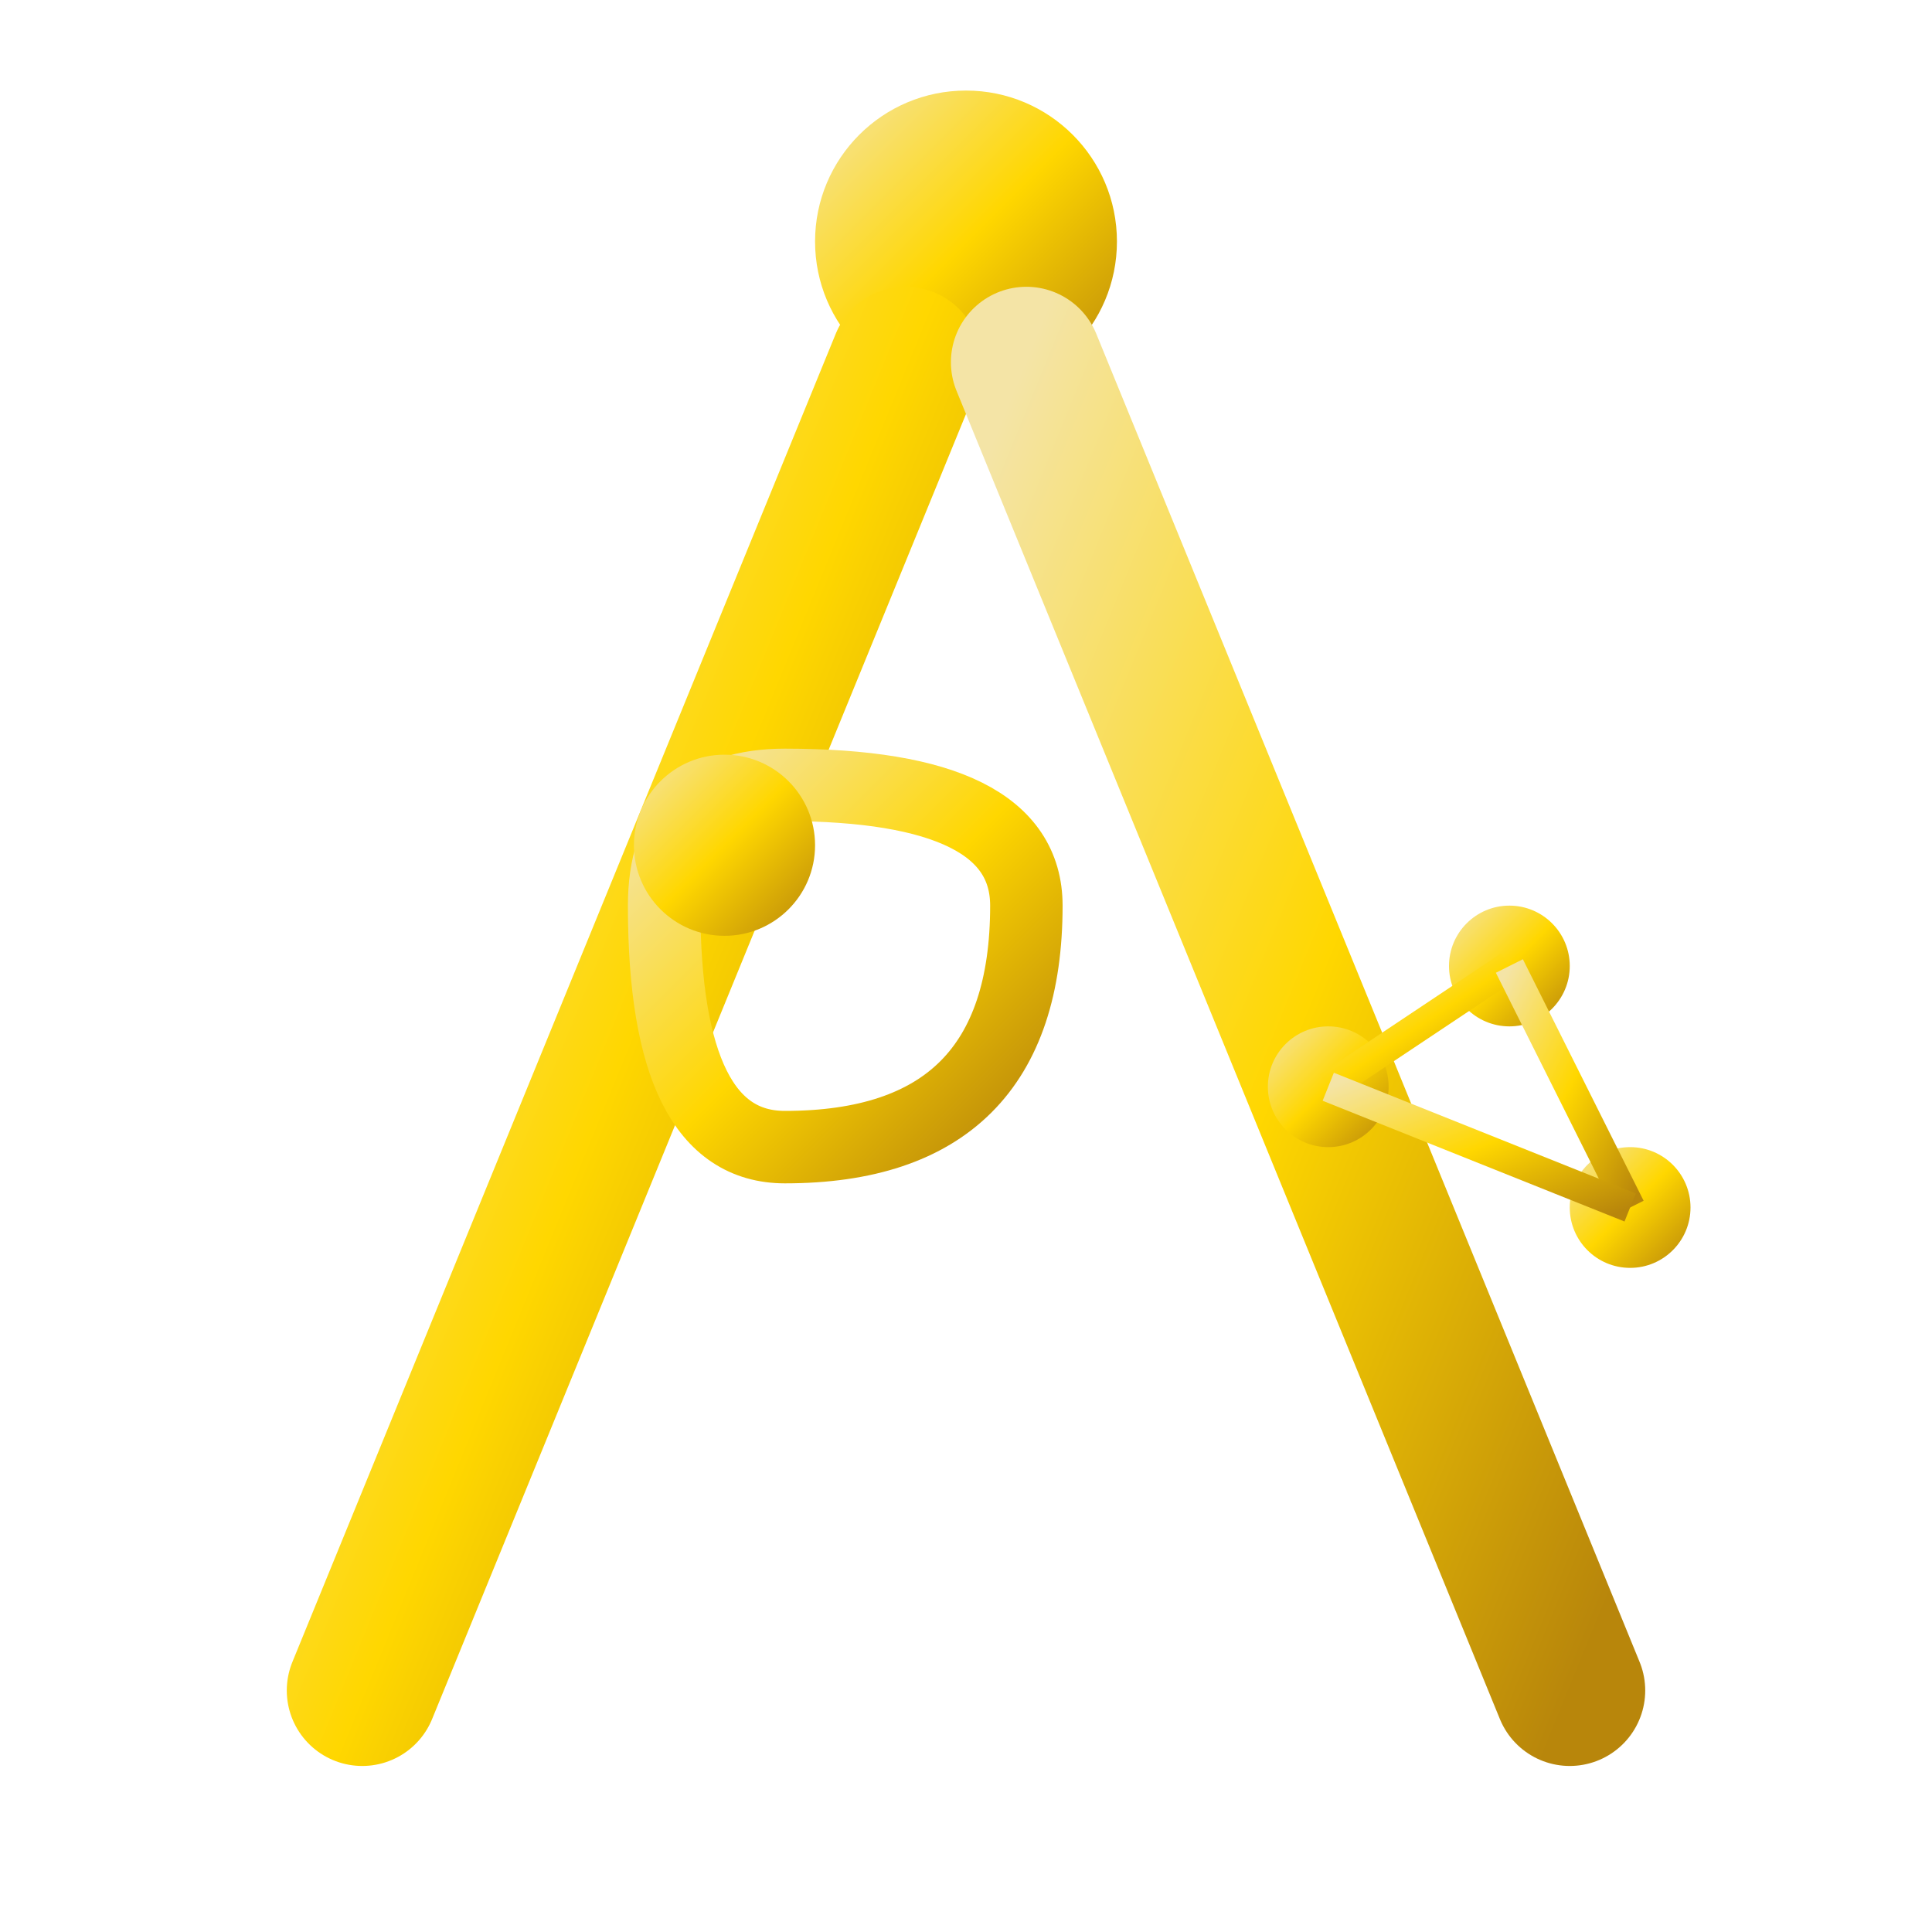
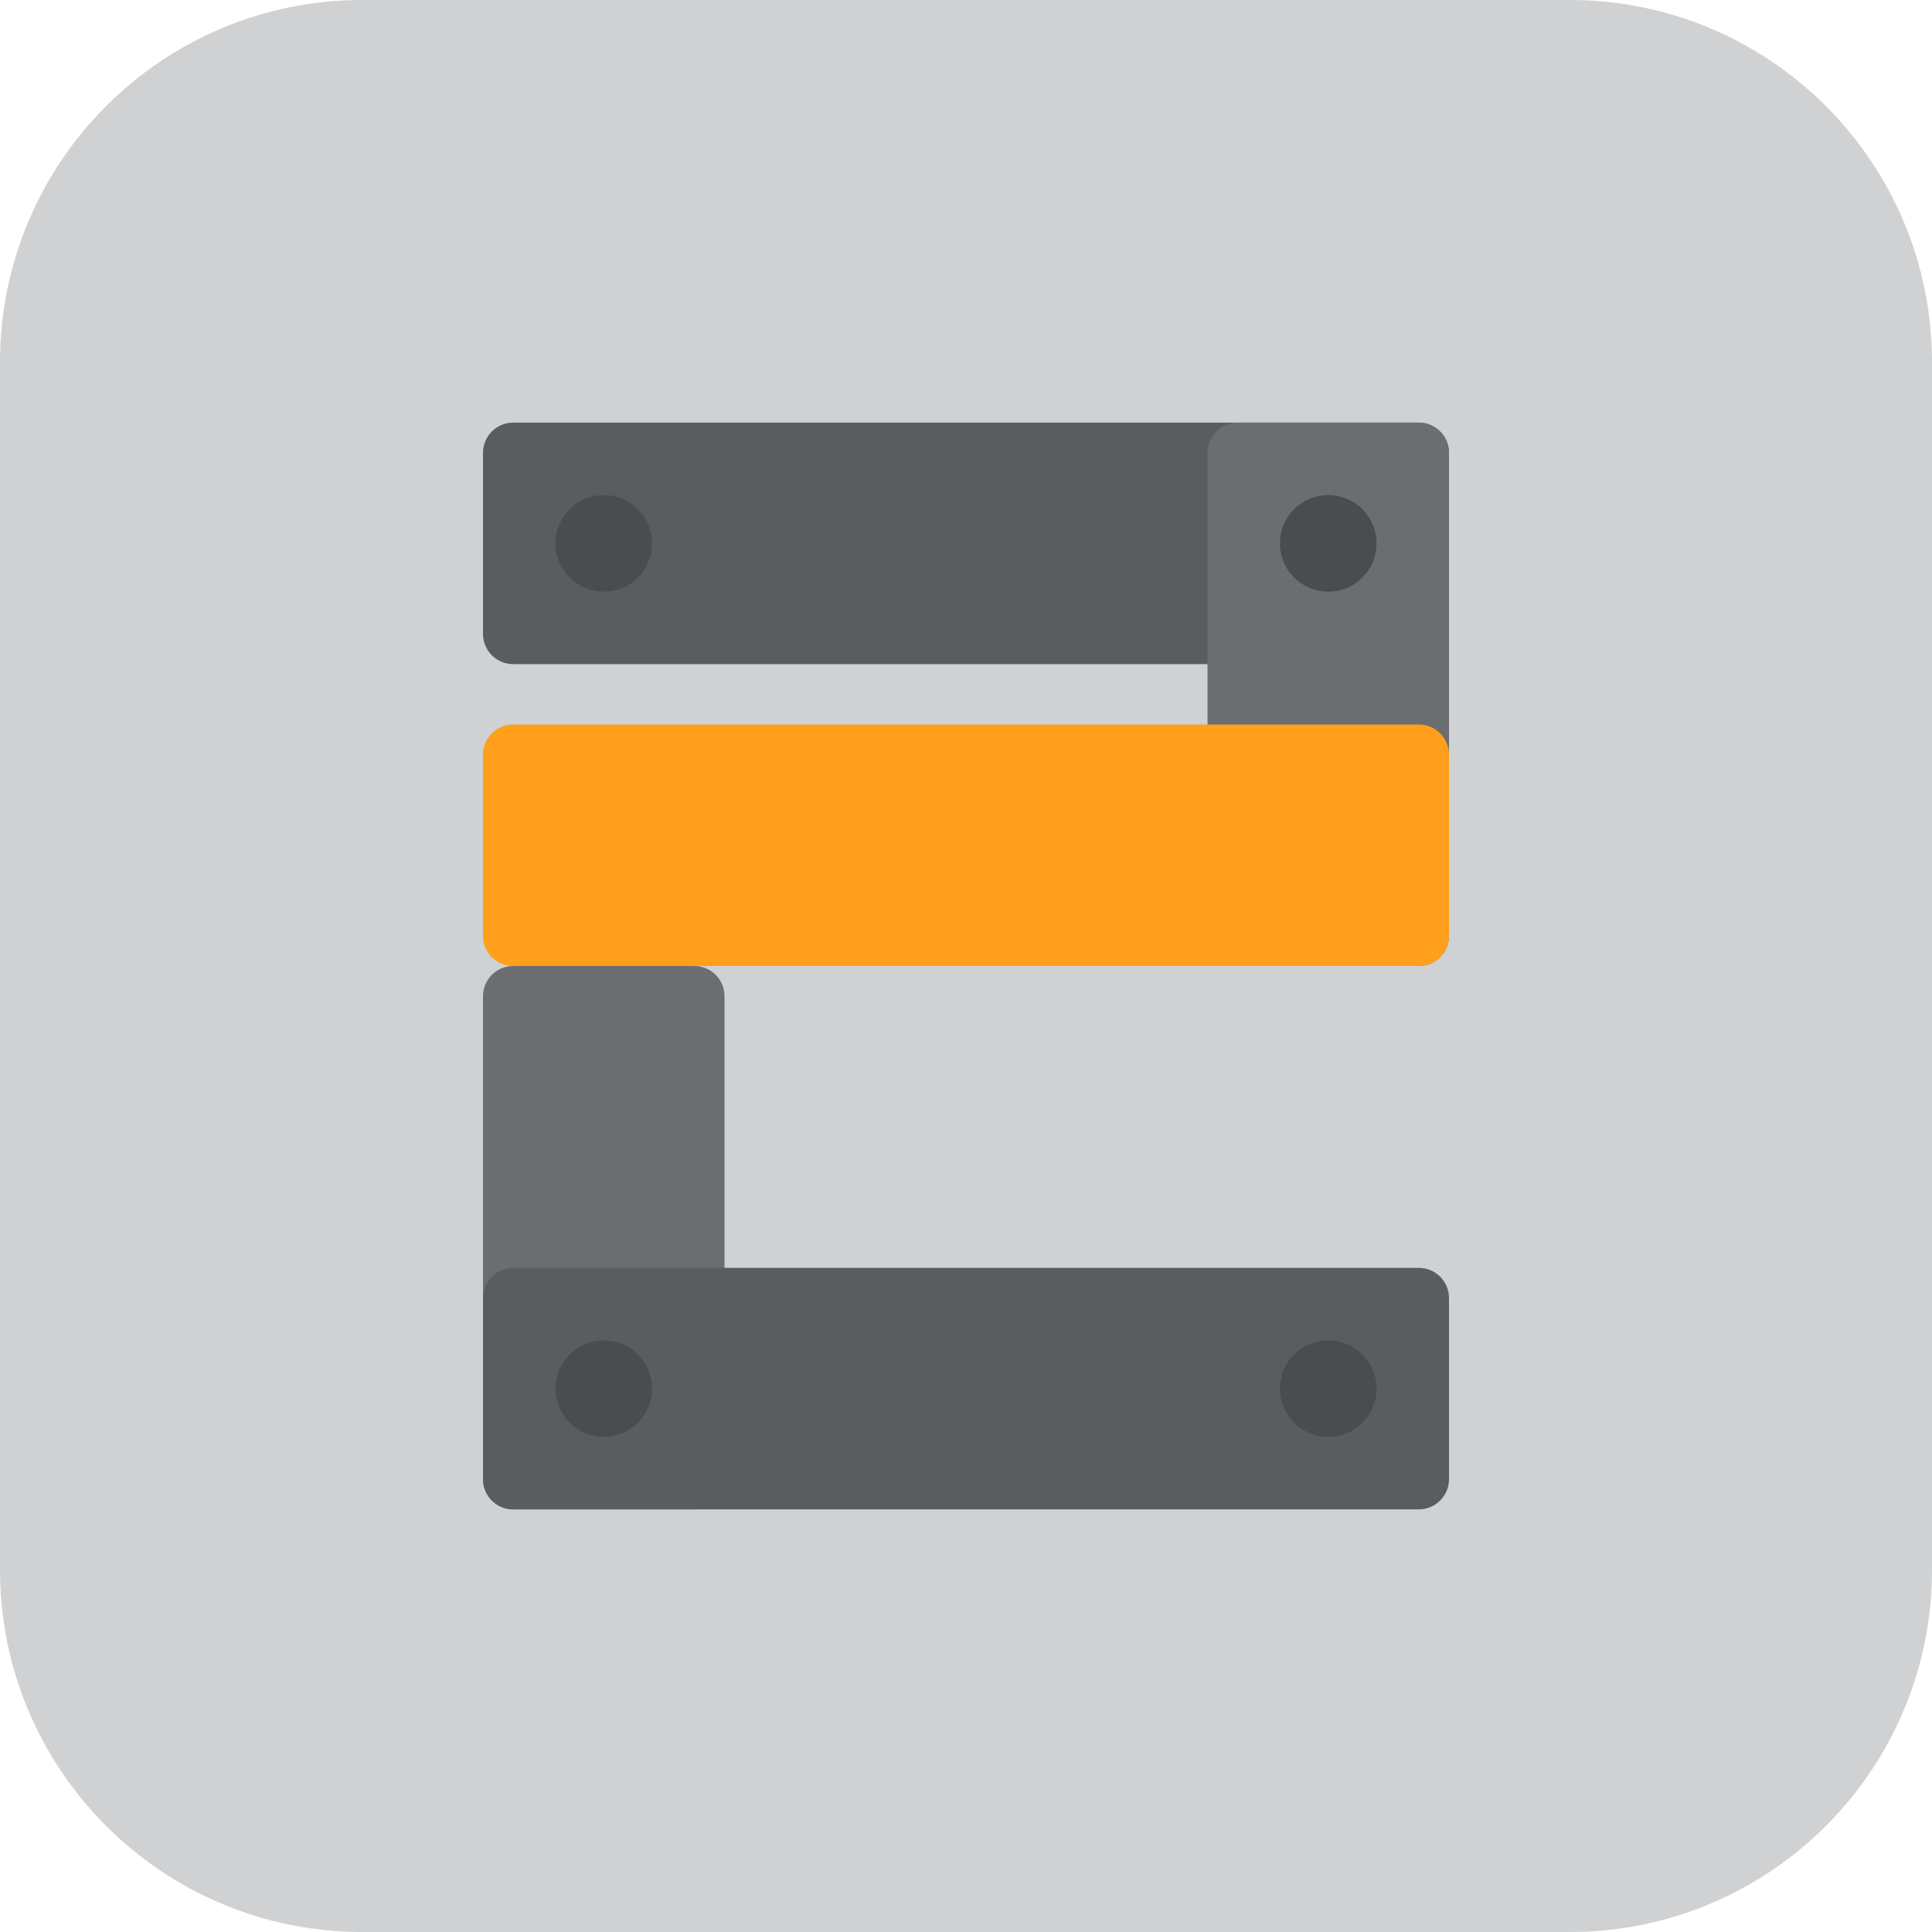
<svg xmlns="http://www.w3.org/2000/svg" width="32" height="32" viewBox="0 0 32 32" fill="none">
-   <circle cx="16" cy="4" r="2.5" fill="url(#gold)" />
-   <path d="M 15 6 L 6 28" stroke="url(#gold)" stroke-width="2.5" stroke-linecap="round" />
-   <path d="M 17 6 L 26 28" stroke="url(#gold)" stroke-width="2.5" stroke-linecap="round" />
-   <line x1="9" y1="14" x2="23" y2="14" stroke="url(#gold)" stroke-width="2" stroke-linecap="round" />
-   <g transform="translate(16, 18)">
-     <path d="M -5,-3 Q -5,-5 -3,-5 Q 1,-5 1,-3 Q 1,1 -3,1 Q -5,1 -5,-3" fill="none" stroke="url(#gold)" stroke-width="1.2" stroke-linecap="round" />
-     <circle cx="-4" cy="-4" r="1.5" fill="url(#gold)" />
-   </g>
-   <g>
-     <circle cx="22" cy="18" r="1" fill="url(#gold)" />
-     <circle cx="25" cy="16" r="1" fill="url(#gold)" />
-     <circle cx="27" cy="20" r="1" fill="url(#gold)" />
-     <line x1="22" y1="18" x2="25" y2="16" stroke="url(#gold)" stroke-width="0.5" />
-     <line x1="25" y1="16" x2="27" y2="20" stroke="url(#gold)" stroke-width="0.5" />
-     <line x1="22" y1="18" x2="27" y2="20" stroke="url(#gold)" stroke-width="0.5" />
-   </g>
-   <defs>
-     <linearGradient id="gold" x1="0%" y1="0%" x2="100%" y2="100%">
-       <stop offset="0%" style="stop-color:#F4E4A6;stop-opacity:1" />
-       <stop offset="50%" style="stop-color:#FFD700;stop-opacity:1" />
-       <stop offset="100%" style="stop-color:#B8860B;stop-opacity:1" />
-     </linearGradient>
-   </defs>
+   <rect width="32" height="32" rx="6" fill="#CFD1D3" />
+   <rect x="8" y="7" width="16" height="4" fill="#5A5D60" rx="0.5" />
+   <rect x="20" y="7" width="4" height="9" fill="#6B6E71" rx="0.5" />
+   <rect x="8" y="12" width="16" height="4" fill="#FF9F1C" rx="0.5" />
+   <rect x="8" y="16" width="4" height="9" fill="#6B6E71" rx="0.5" />
+   <rect x="8" y="21" width="16" height="4" fill="#5A5D60" rx="0.5" />
+   <circle cx="10" cy="9" r="0.8" fill="#4A4D50" />
+   <circle cx="22" cy="9" r="0.8" fill="#4A4D50" />
+   <circle cx="10" cy="23" r="0.8" fill="#4A4D50" />
+   <circle cx="22" cy="23" r="0.8" fill="#4A4D50" />
</svg>
